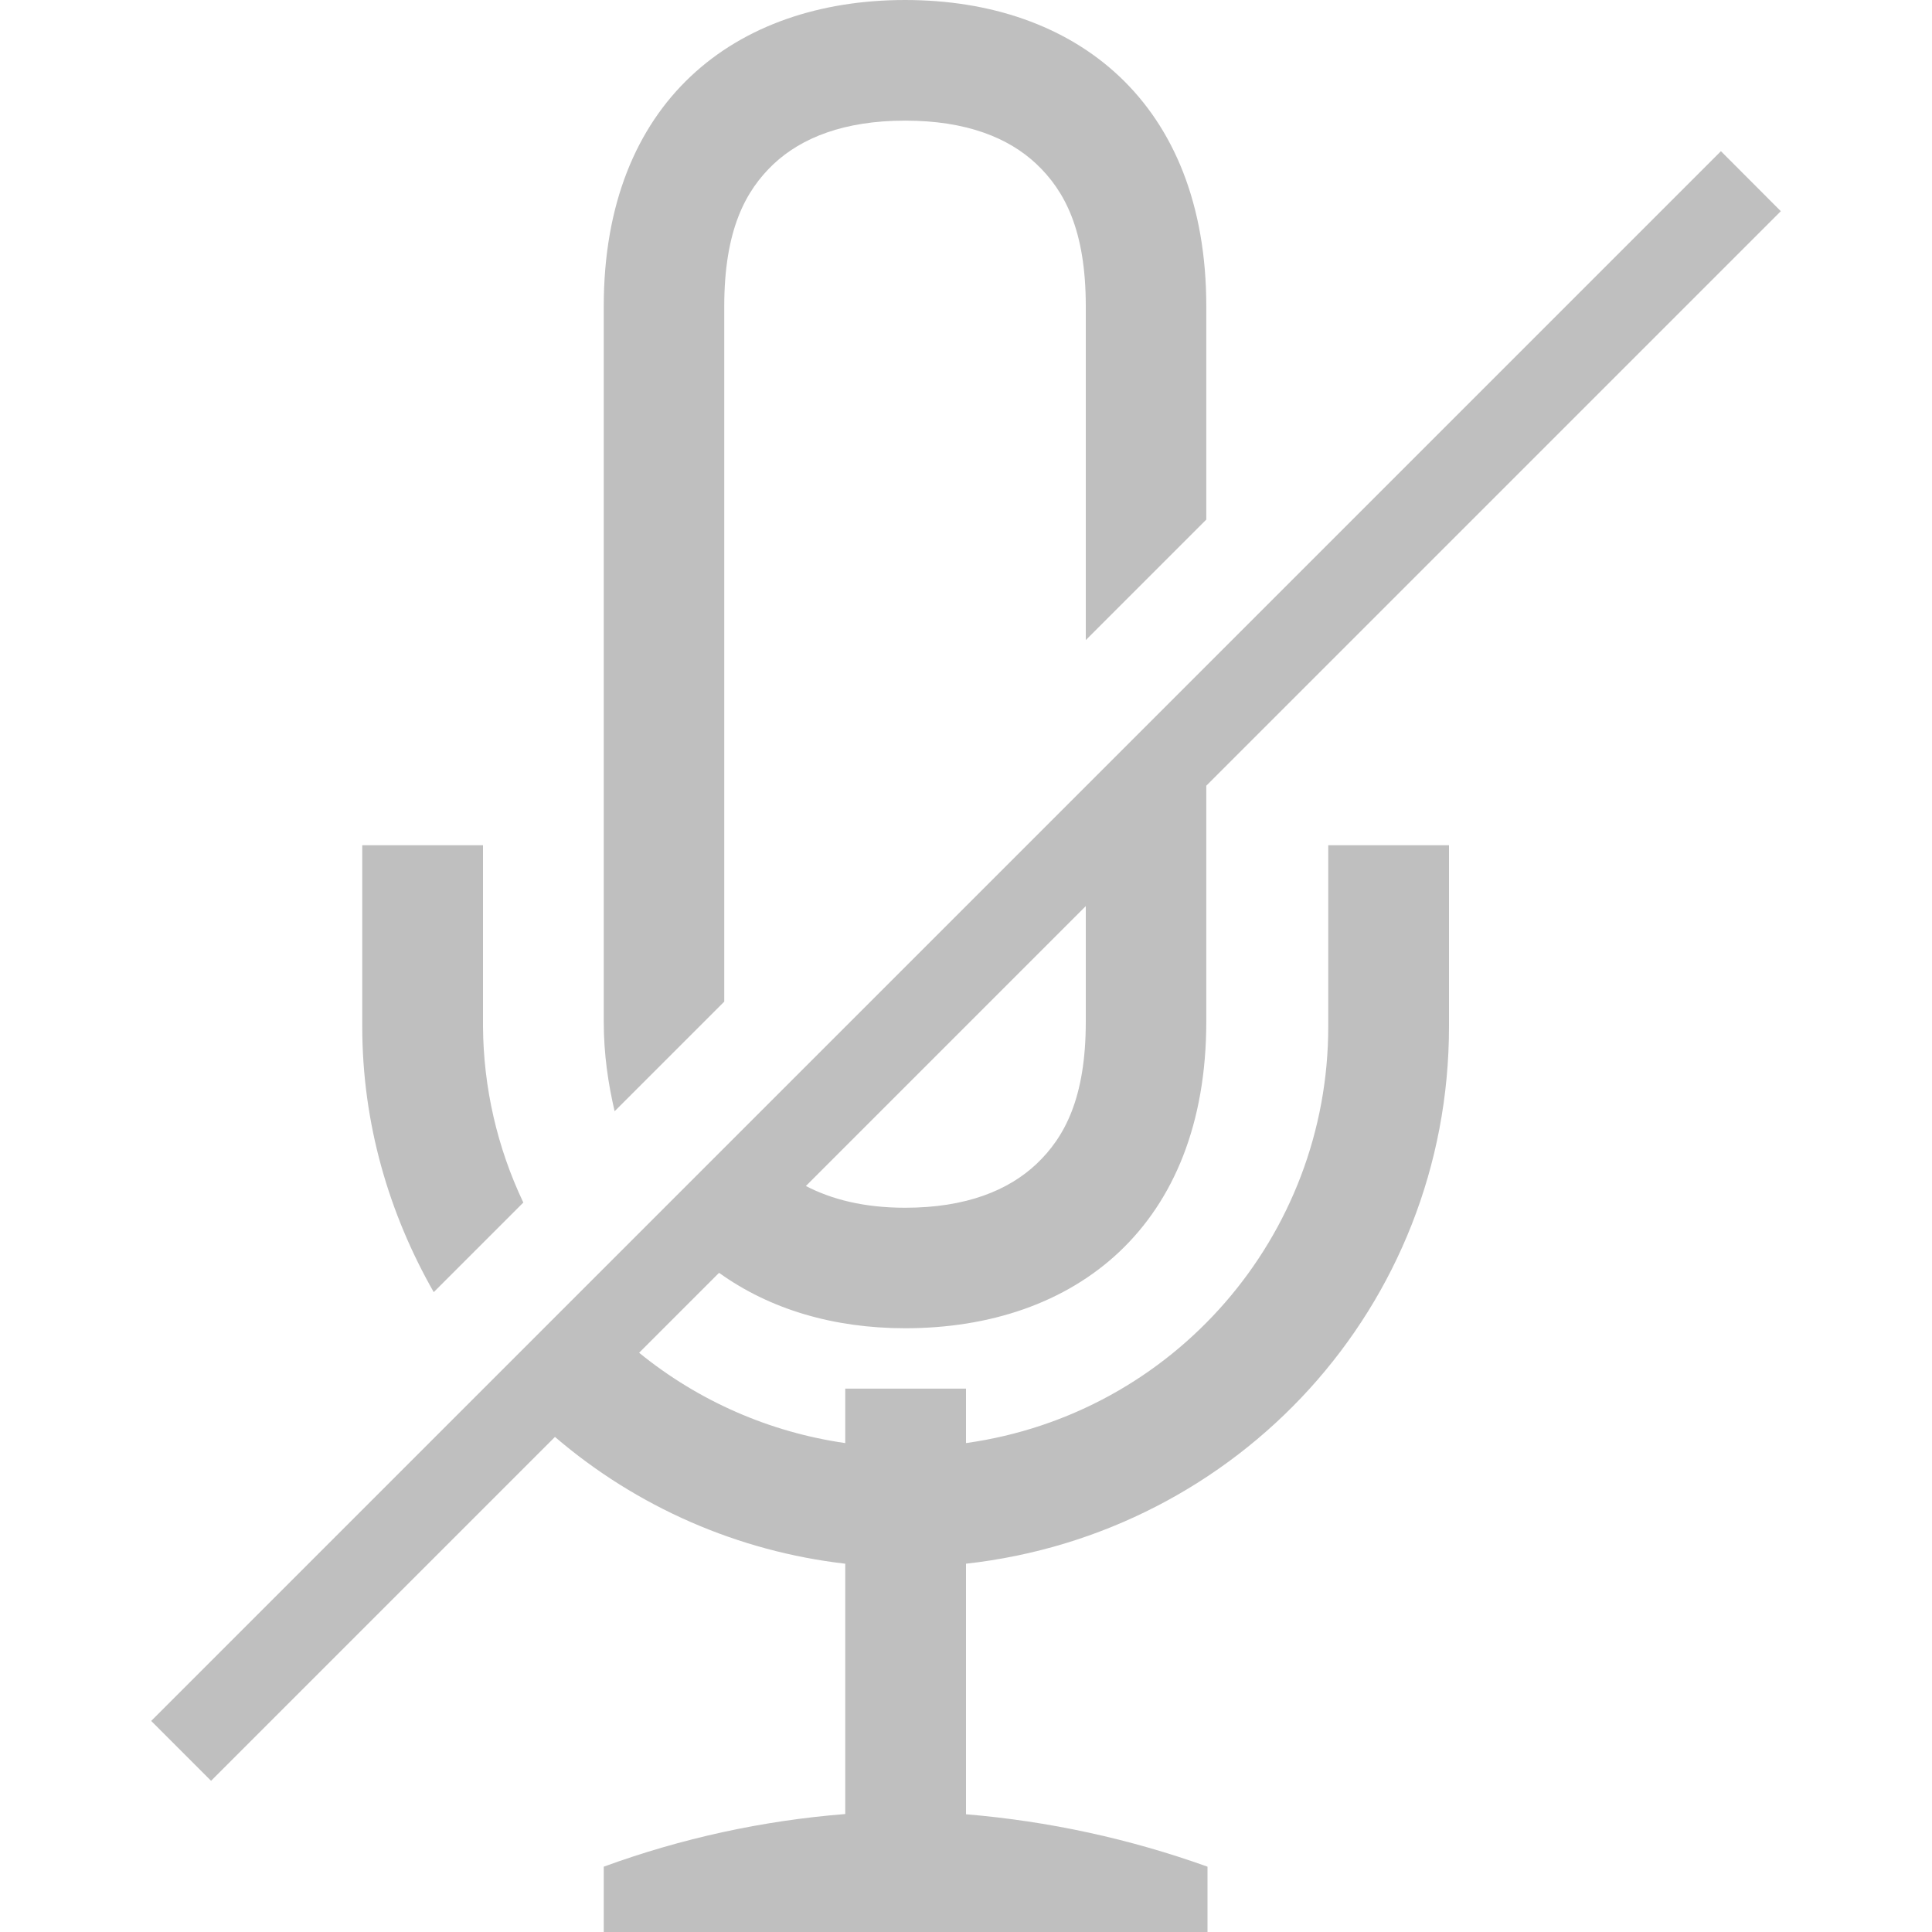
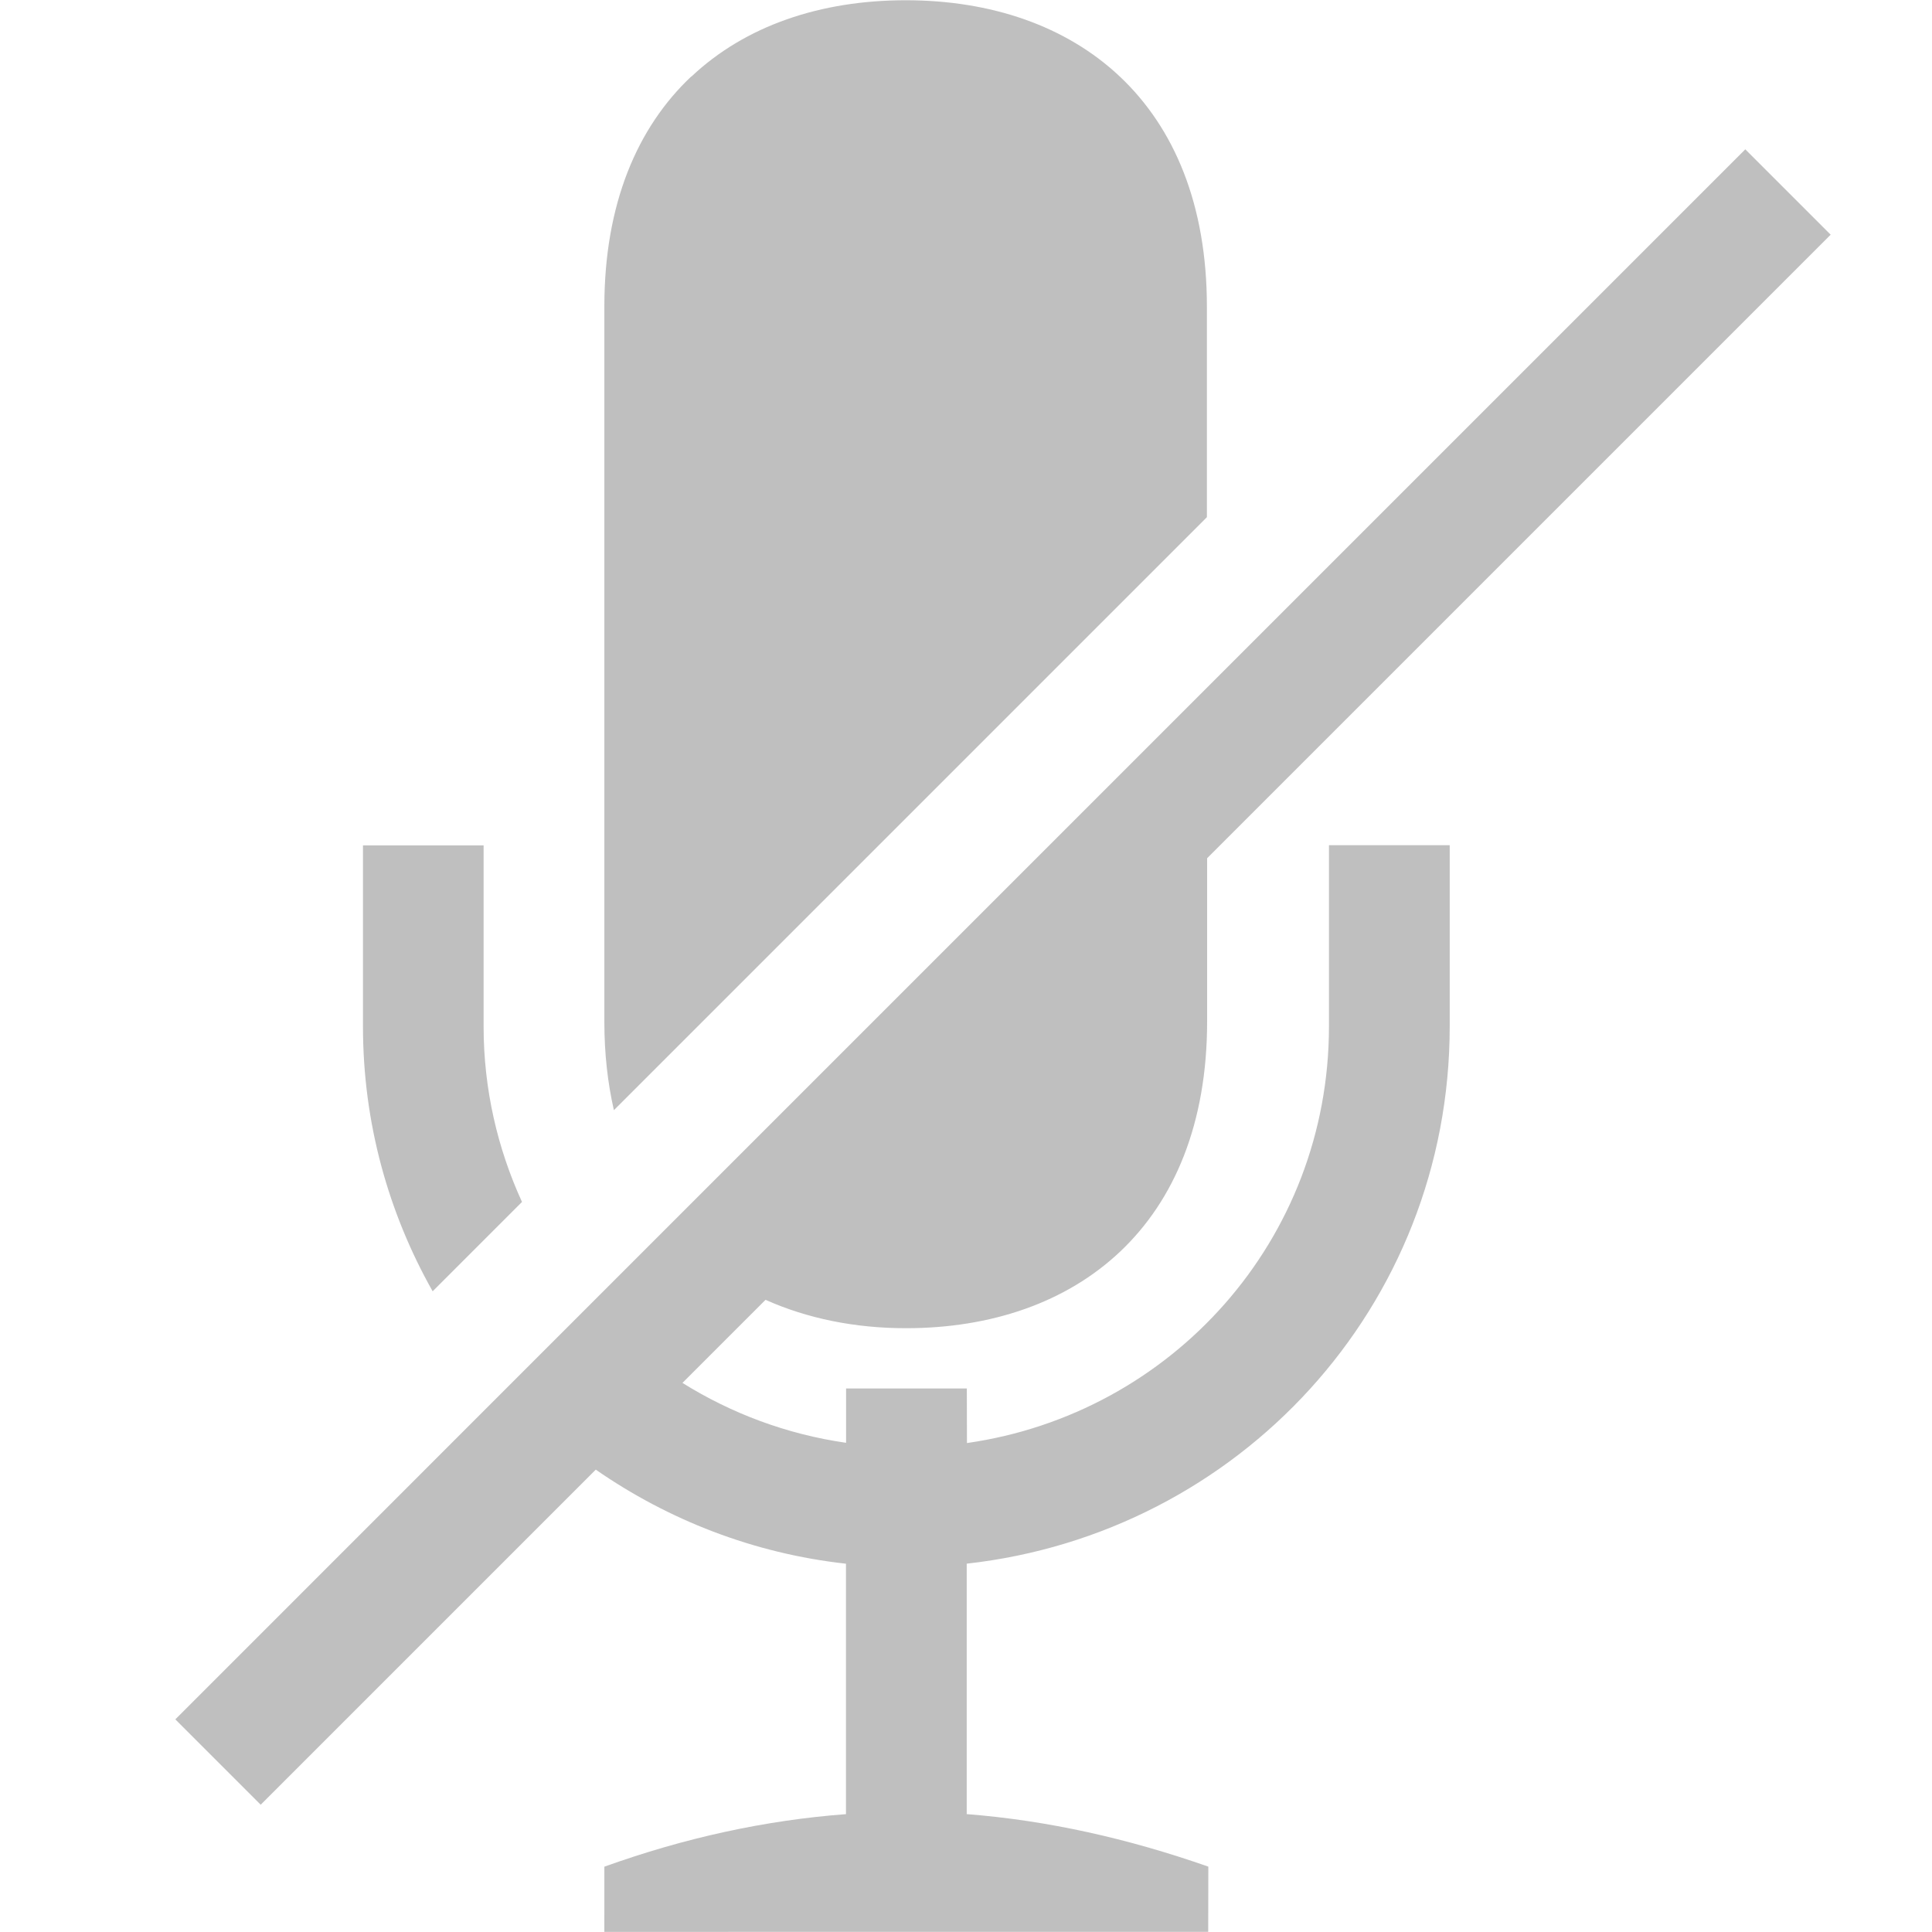
- <svg xmlns="http://www.w3.org/2000/svg" viewBox="0 0 16 16">
-   <path d="M7.496 0C6.087 0 5 .842 5 2.537V8.461c0 .272.037.514.09.742l.908-.908V2.537c0-.634.177-.959.408-1.178.232-.218.585-.36 1.09-.36.505 0 .856.141 1.088.36.232.22.408.545.408 1.178V5.301l.998-.998V2.537C9.99.845 8.905 0 7.496 0zm6.756 1.252l-13 13 .496.496L4.596 11.9A4.484 4.484 0 0 0 7 12.95v2.073a7.576 7.576 0 0 0-2 .436V16h5v-.541a7.856 7.856 0 0 0-2-.434V12.95c2.252-.25 4-2.128 4-4.449V7h-1v1.5a3.482 3.482 0 0 1-3 3.451V11.5H7v.451a3.49 3.49 0 0 1-1.707-.748l.662-.662c.42.302.948.459 1.541.459 1.41 0 2.494-.846 2.494-2.54V6.507l4.758-4.758zM3 7v1.5c0 .806.222 1.552.592 2.201l.742-.742A3.45 3.45 0 0 1 4 8.5V7zm5.992.504v.957c0 .633-.176.958-.408 1.178-.232.219-.583.363-1.088.363-.343 0-.61-.07-.822-.18z" fill="gray" opacity=".5" overflow="visible" />
+ <svg xmlns="http://www.w3.org/2000/svg" version="1.1" viewBox="0 0 16 16">
+   <path d="m5.725 0.633c-0.448 0.422-0.72 1.057-0.72 1.905l1e-7 2.326v3.599c-1e-7 0.265 0.028 0.507 0.079 0.731l4.911-4.911 1e-7 -1.743c0-1.693-1.085-2.538-2.494-2.538-0.705 2.1e-7 -1.328 0.21-1.776 0.633zm-2.719 6.368v1.5c-1e-7 0.801 0.212 1.546 0.577 2.193l0.74-0.74c-0.202-0.441-0.318-0.933-0.318-1.453v-1.5zm-1.554 7.238 0.707 0.707 2.775-2.775c0.6 0.416 1.305 0.694 2.072 0.779l1e-7 2.074c-0.667 0.05-1.336 0.196-2.001 0.435l-1.067e-4 0.54 5.001-3.28e-4 0.001-0.54c-0.667-0.234-1.335-0.383-2.001-0.435l-1e-7 -2.074c2.252-0.251 4-2.128 4-4.45v-1.5l-1-2e-7v1.5c0 1.768-1.3 3.208-2.998 3.451l-0.001-0.452h-1l2e-7 0.45c-0.493-0.071-0.951-0.244-1.355-0.496l0.688-0.688c0.345 0.154 0.738 0.235 1.163 0.235 1.409-1e-6 2.494-0.849 2.494-2.541v-1.351l5.164-5.164-0.707-0.707-9.571 9.571-0.706 0.706z" color="#000000" fill="#808080" opacity=".5" />
</svg>
